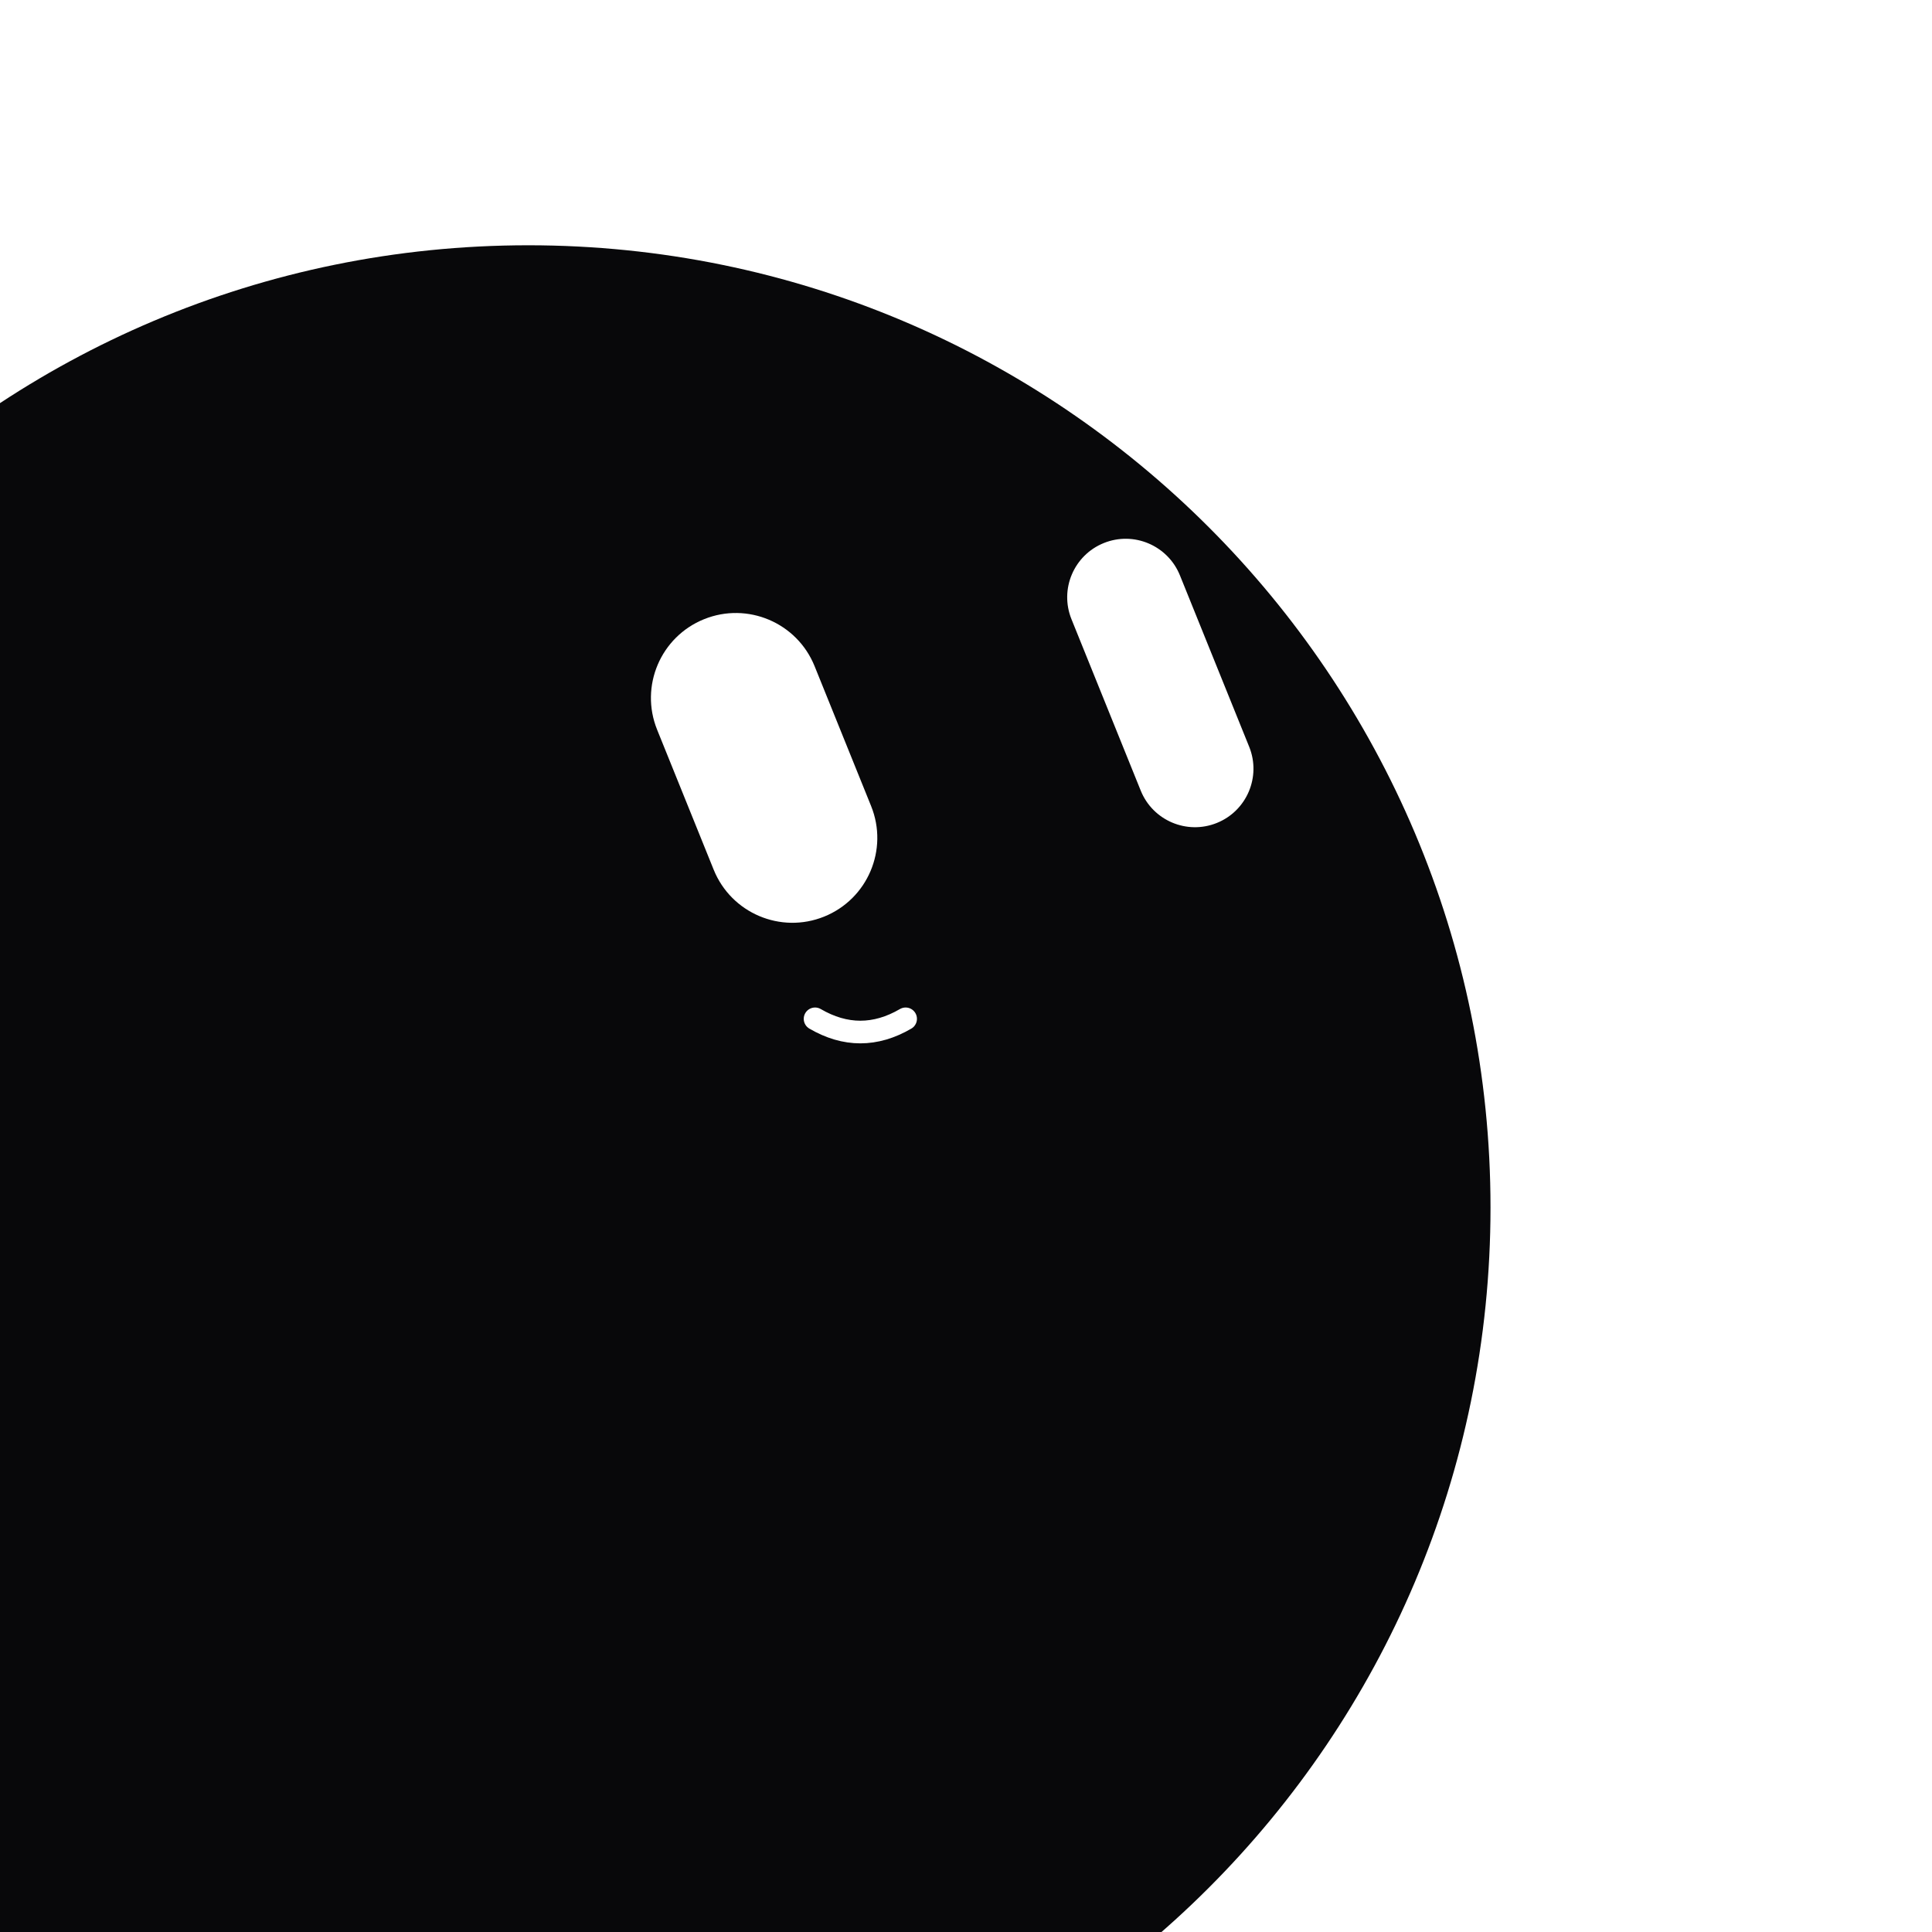
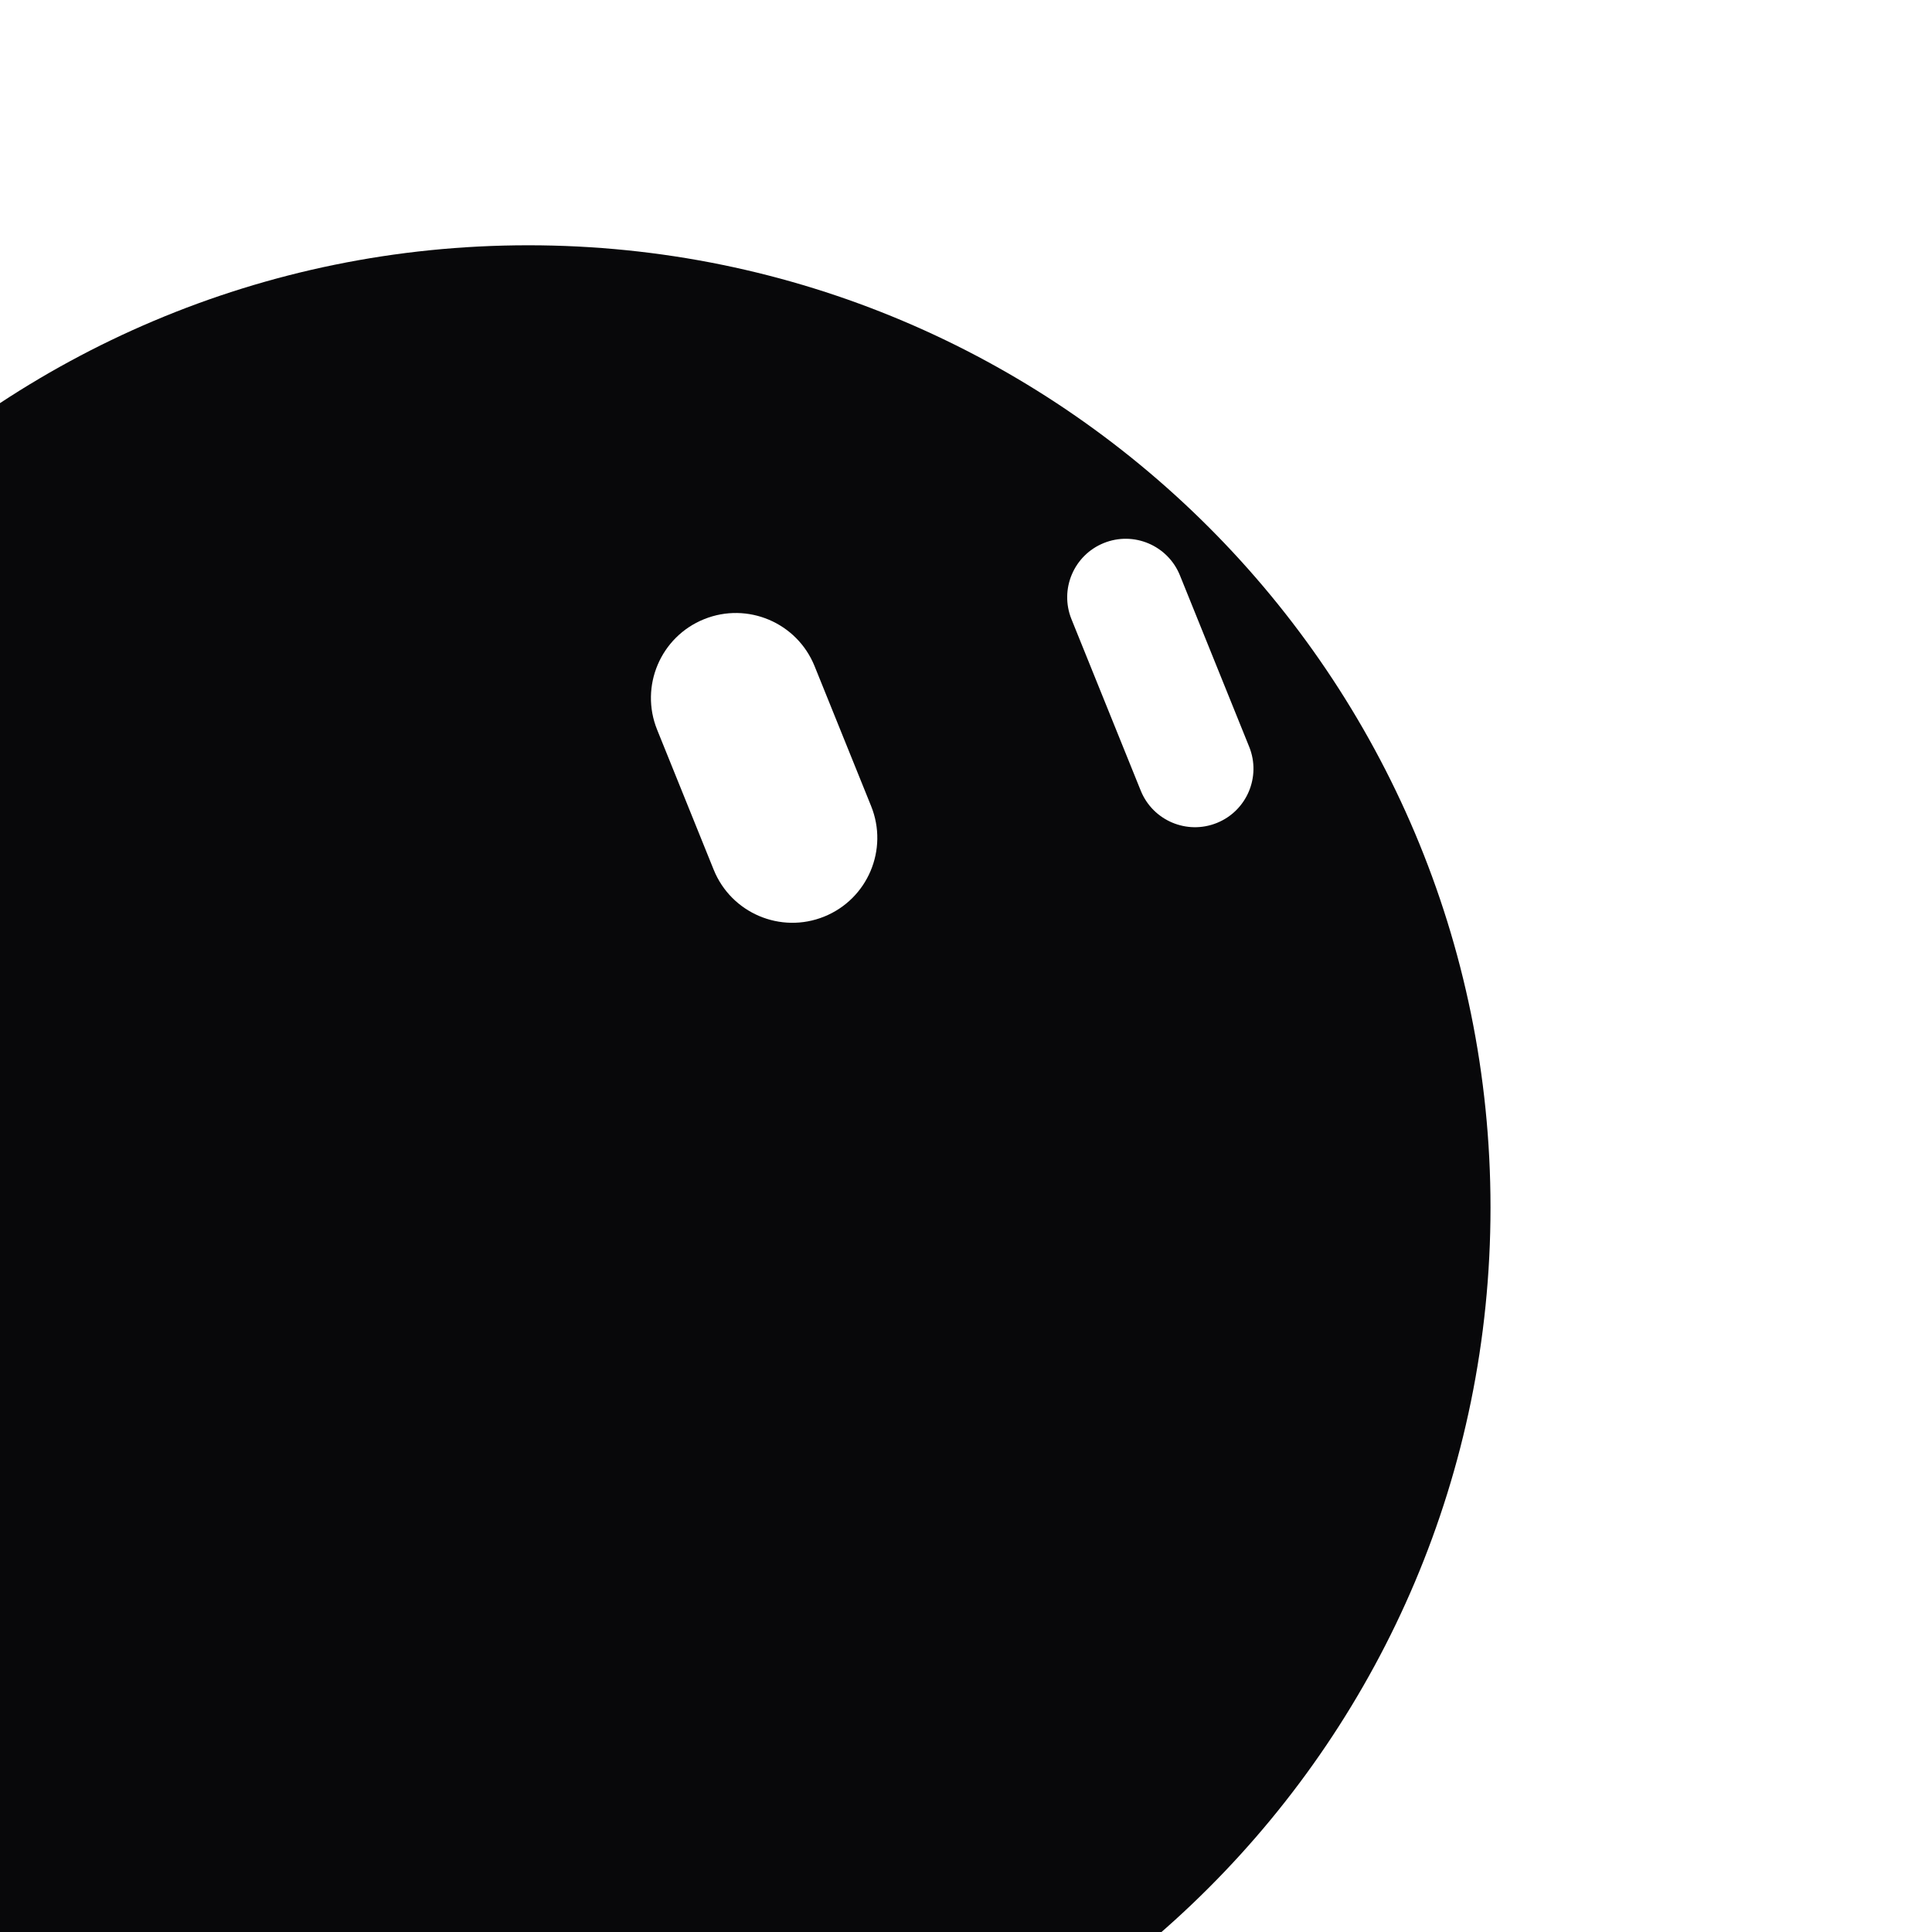
<svg xmlns="http://www.w3.org/2000/svg" width="1024" height="1024" viewBox="0 0 1024 1024">
  <rect width="1024" height="1024" fill="#ffffff" />
  <circle cx="280" cy="640" r="510" fill="#08080a" />
  <rect x="360" y="322" width="90" height="170" rx="45" fill="#ffffff" transform="rotate(-22 405 407)" />
  <rect x="584" y="282" width="62" height="160" rx="31" fill="#ffffff" transform="rotate(-22 615 362)" />
-   <path d="M432 540 Q456 554 480 540" fill="none" stroke="#ffffff" stroke-width="12" stroke-linecap="round" />
</svg>
